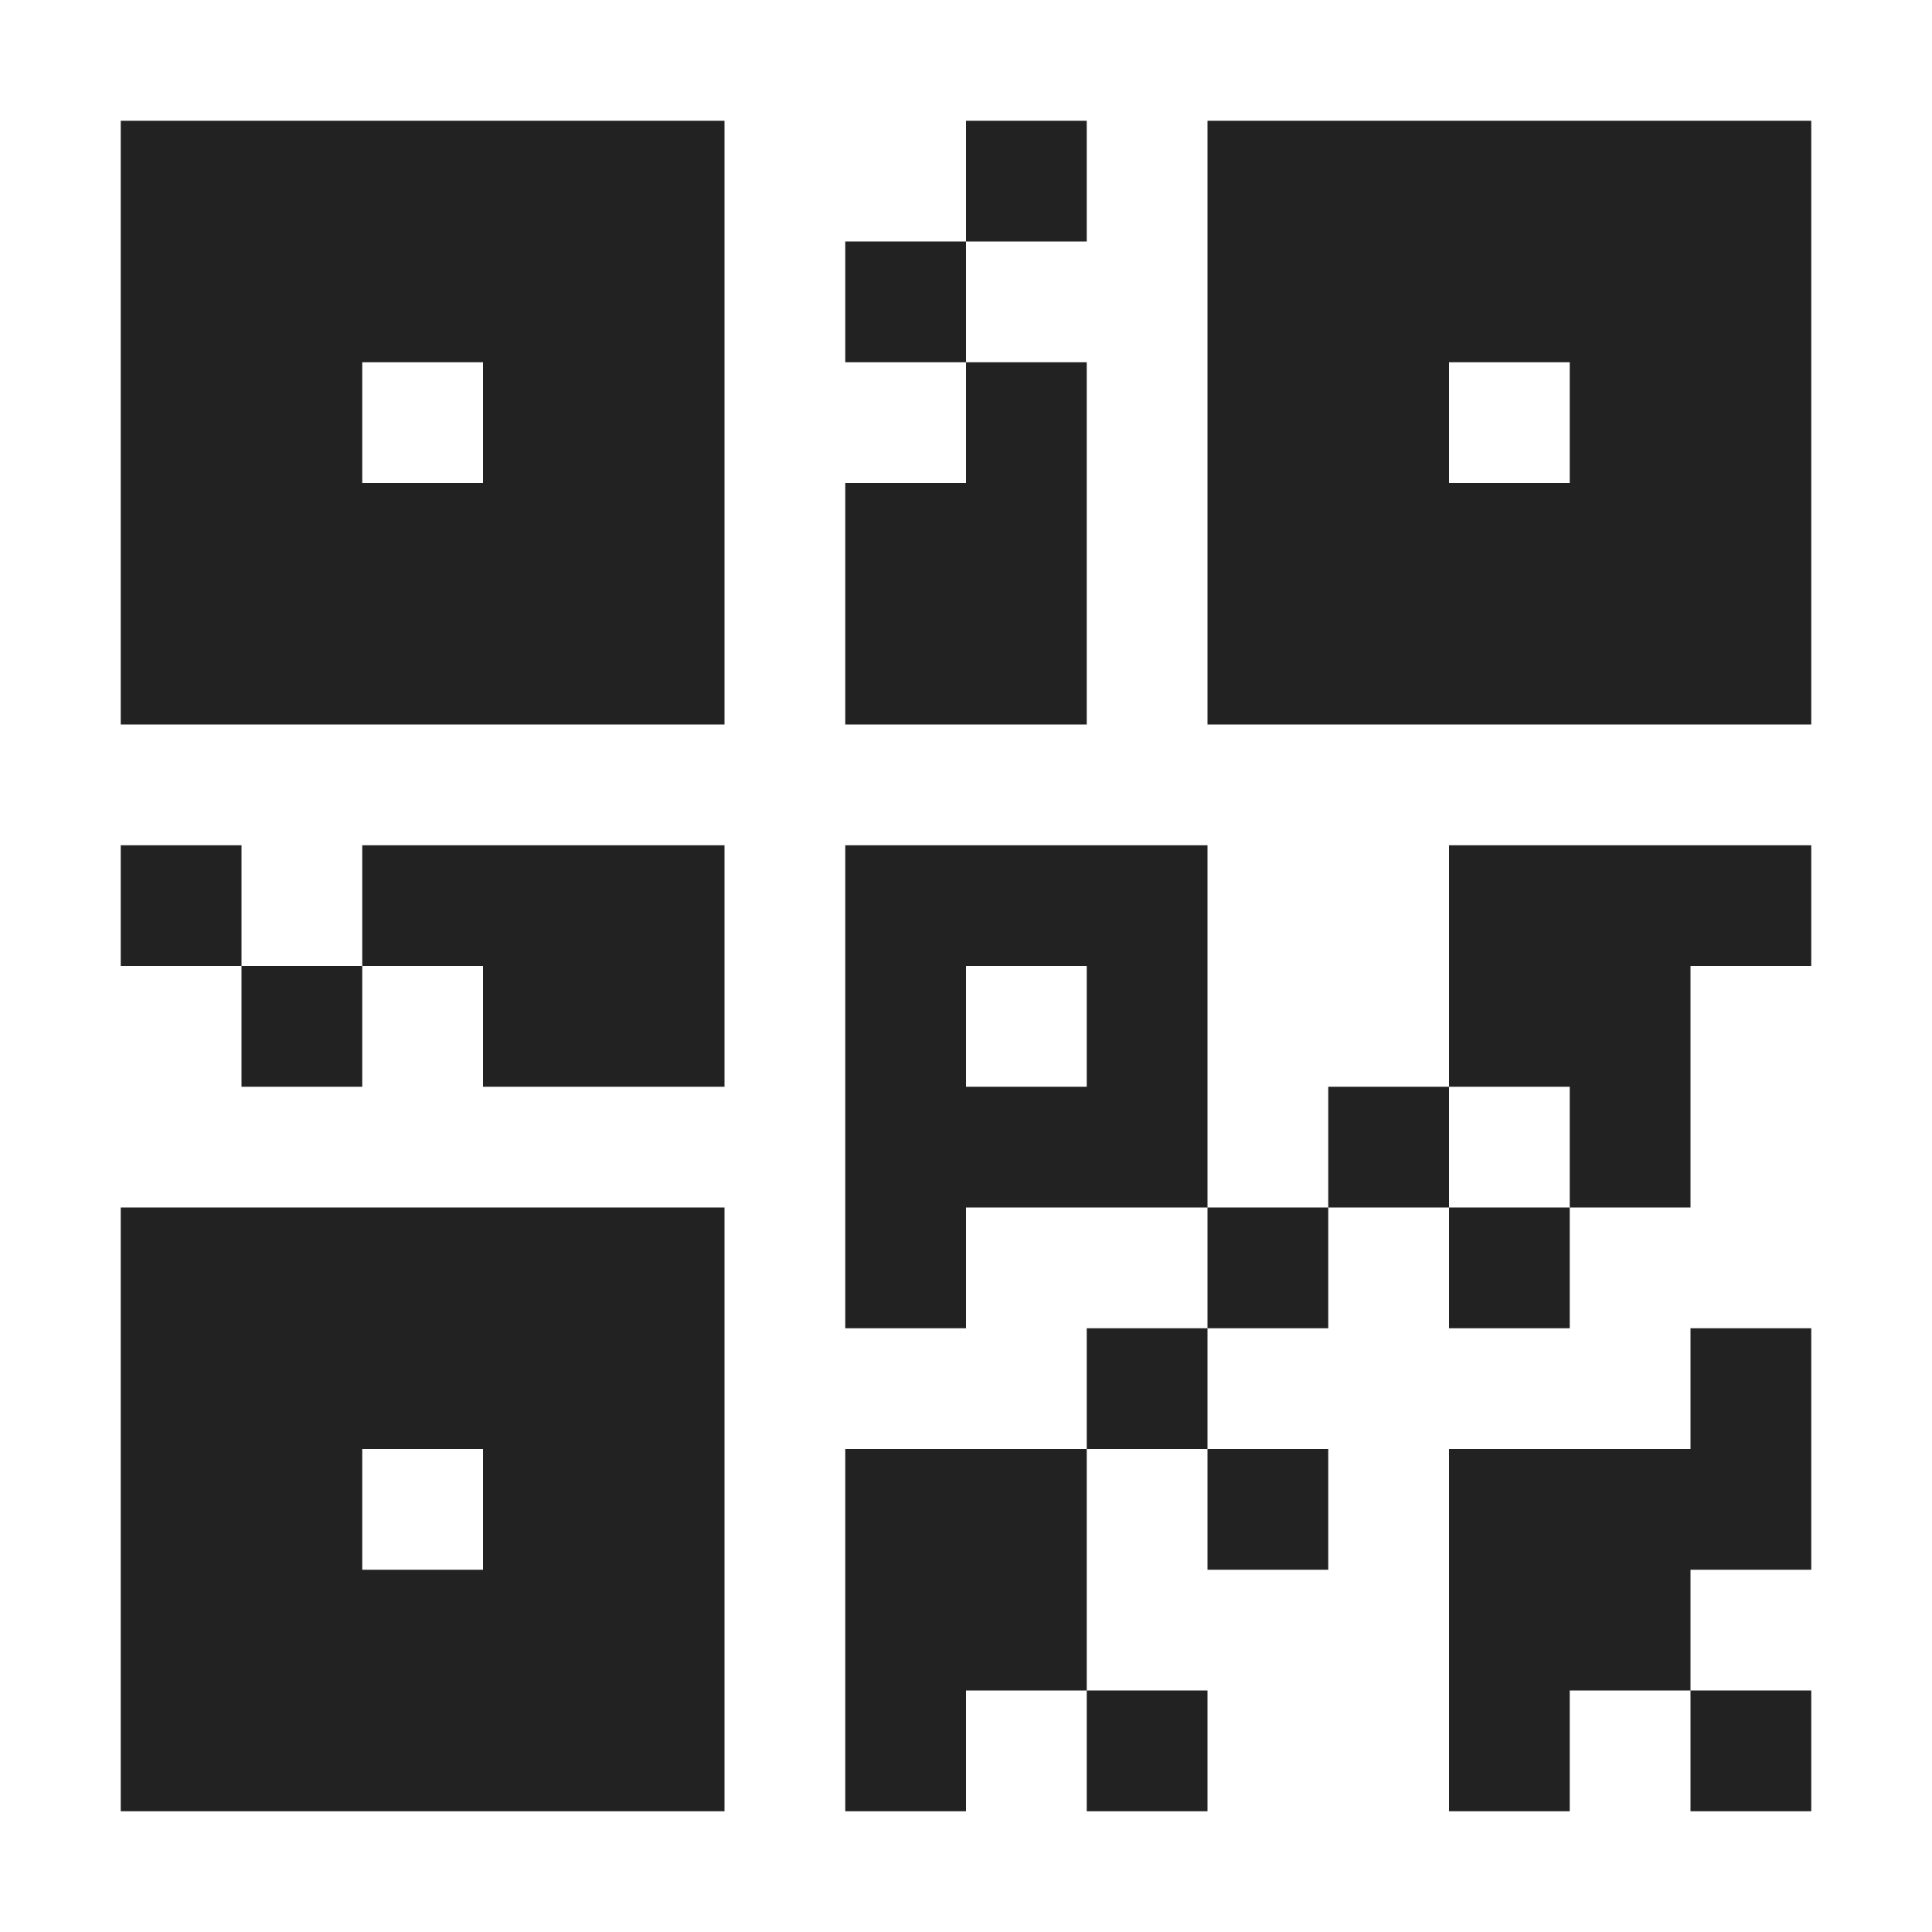
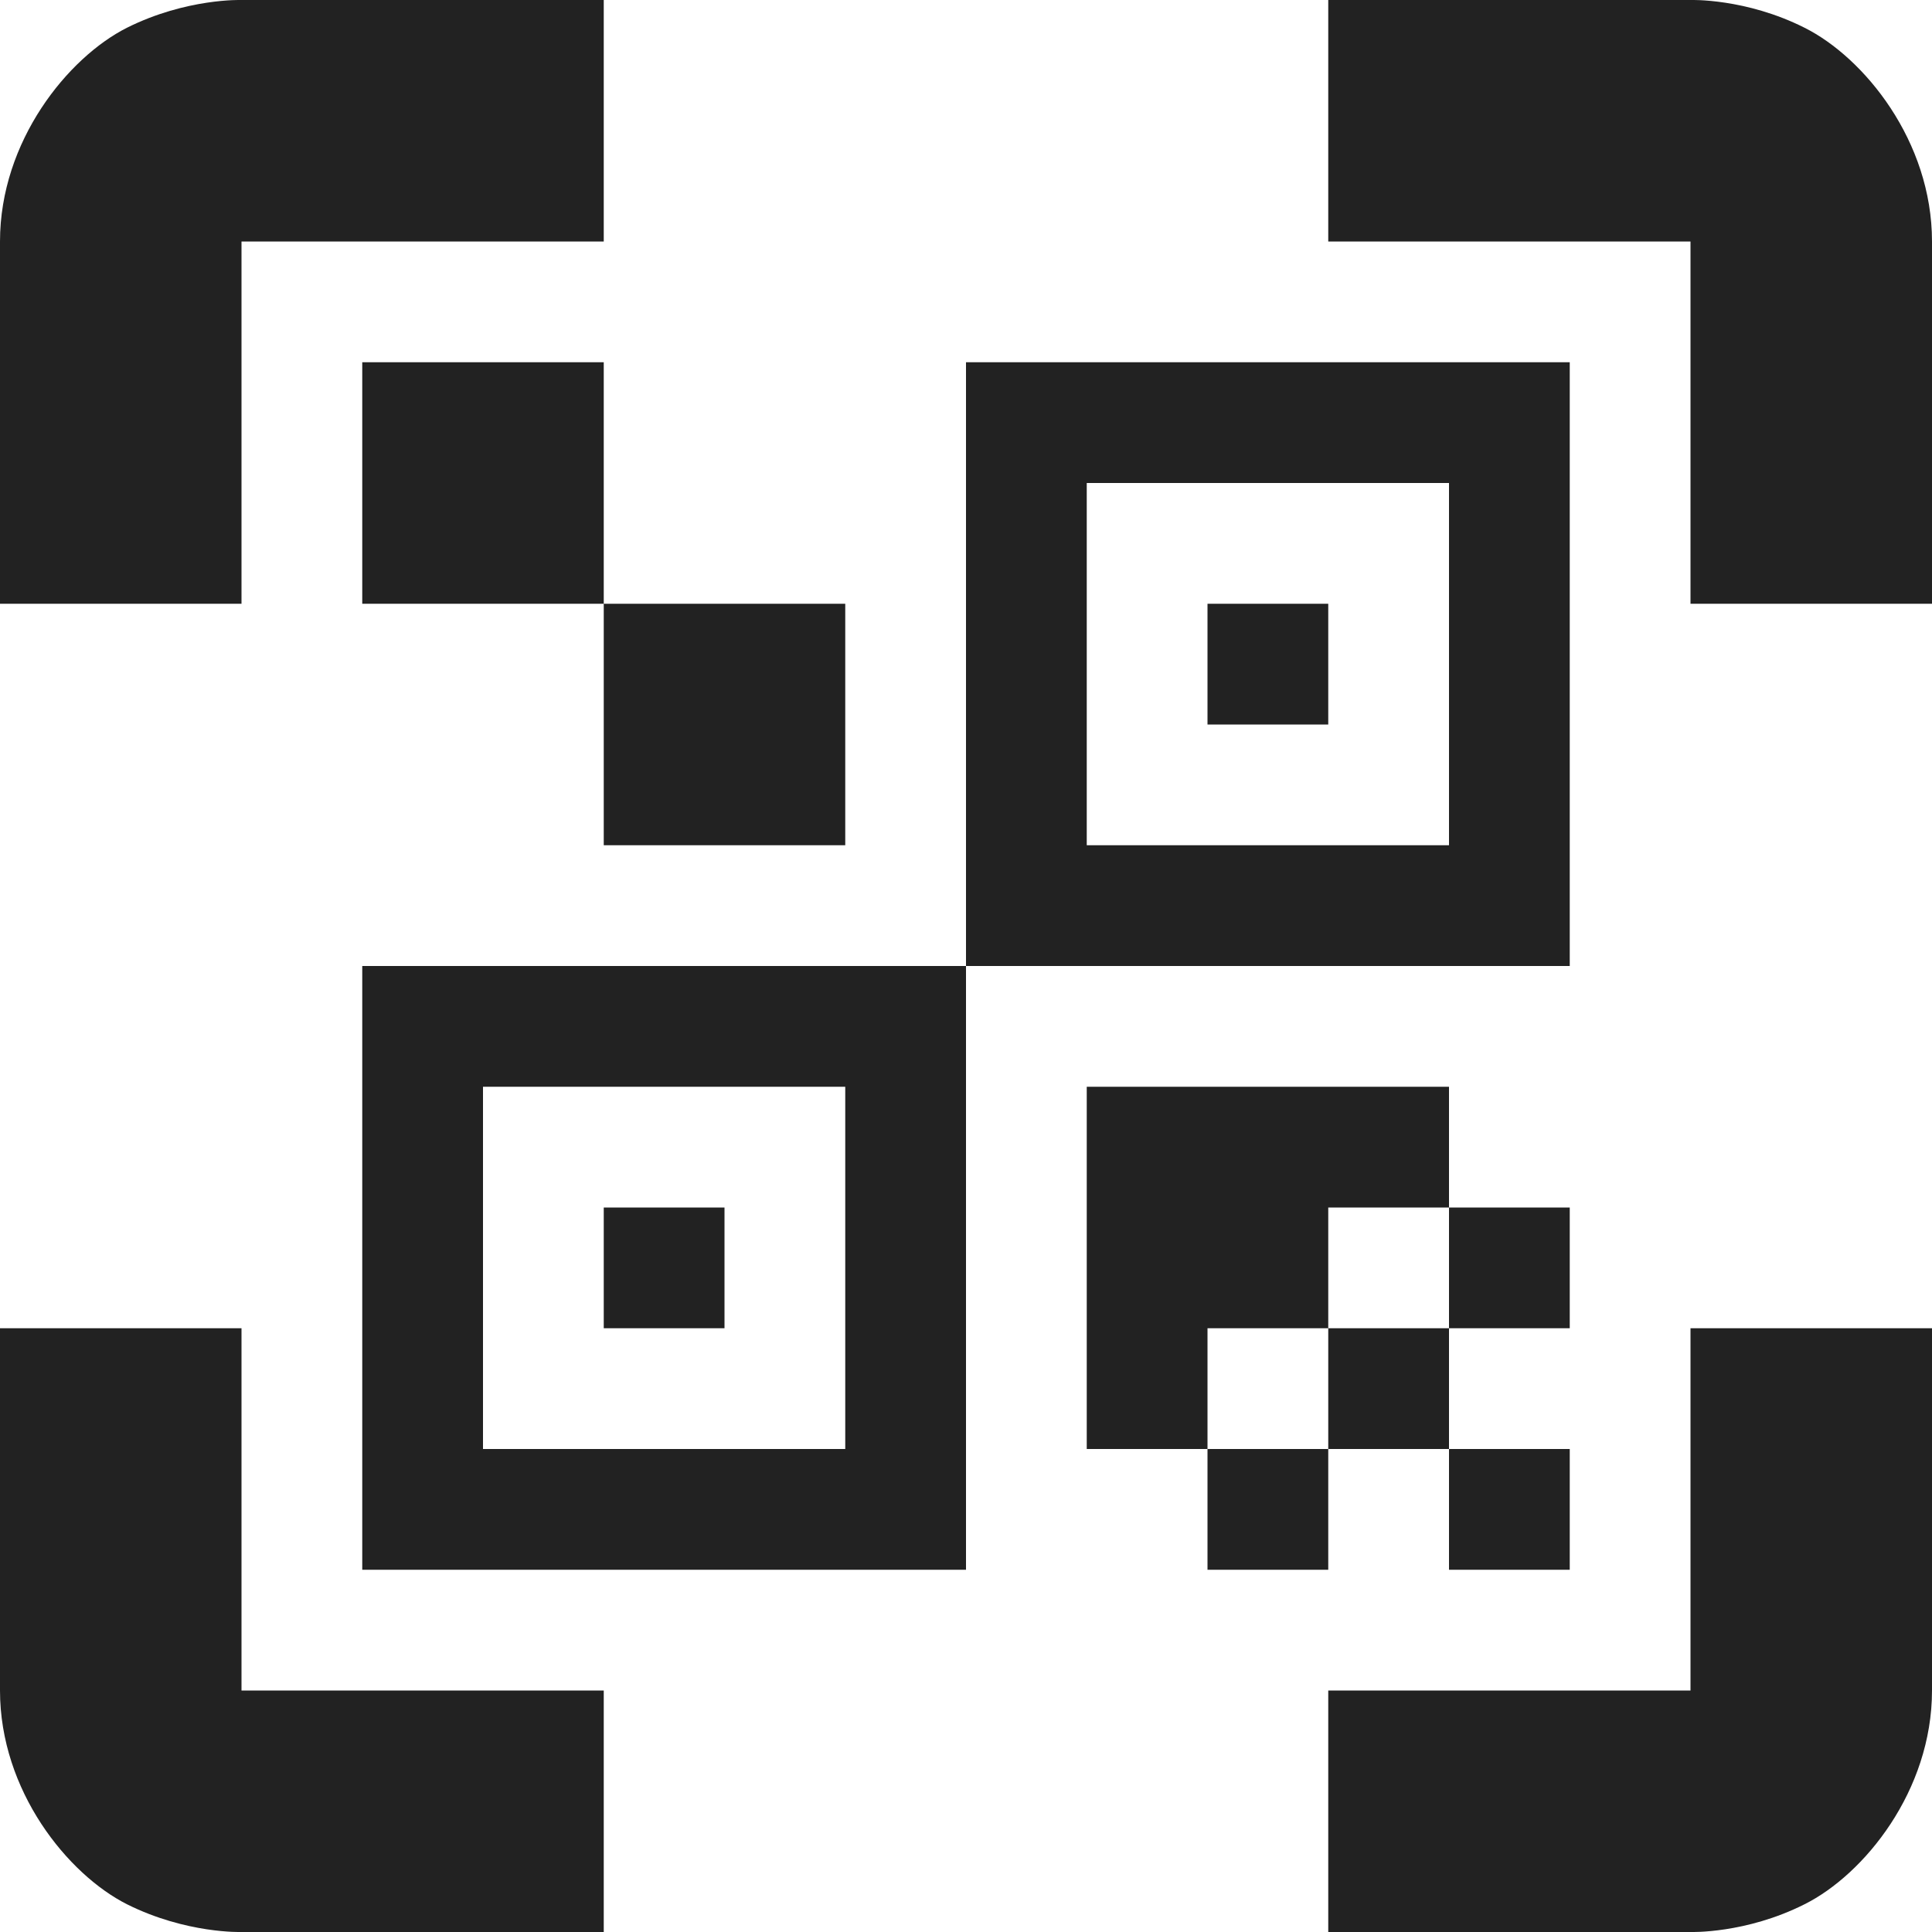
<svg xmlns="http://www.w3.org/2000/svg" height="16px" viewBox="0 0 16 16" width="16px">
-   <path d="m 1 1 v 5 h 5 v -5 z m 7 0 v 1 h 1 v -1 z m 0 1 h -1 v 1 h 1 z m 0 1 v 1 h -1 v 2 h 2 v -3 z m 2 -2 v 5 h 5 v -5 z m -7 2 h 1 v 1 h -1 z m 9 0 h 1 v 1 h -1 z m -11 4 v 1 h 1 v -1 z m 1 1 v 1 h 1 v -1 z m 1 0 h 1 v 1 h 2 v -2 h -3 z m 4 -1 v 4 h 1 v -1 h 2 v -3 z m 3 3 v 1 h 1 v -1 z m 1 0 h 1 v -1 h -1 z m 1 -1 h 1 v 1 h 1 v -2 h 1 v -1 h -3 z m 1 1 h -1 v 1 h 1 z m -3 1 h -1 v 1 h 1 z m 0 1 v 1 h 1 v -1 z m -1 0 h -2 v 3 h 1 v -1 h 1 z m 0 2 v 1 h 1 v -1 z m -1 -6 h 1 v 1 h -1 z m -7 2 v 5 h 5 v -5 z m 13 1 v 1 h -2 v 3 h 1 v -1 h 1 v -1 h 1 v -2 z m 0 3 v 1 h 1 v -1 z m -11 -2 h 1 v 1 h -1 z m 0 0" fill="#222222" />
+   <path d="m 2 0 s -0.457 -0.016 -0.949 0.23 c -0.488 0.246 -1.051 0.938 -1.051 1.77 v 3 h 2 v -3 h 3 v -2 z m 9 0 v 2 h 3 v 3 h 2 v -3 c 0 -0.832 -0.562 -1.523 -1.055 -1.77 c -0.488 -0.246 -0.945 -0.23 -0.945 -0.23 z m -8 3 v 2 h 2 v -2 z m 2 2 v 2 h 2 v -2 z m 3 -2 v 5 h 5 v -5 z m 0 5 h -5 v 5 h 5 z m 1 -4 h 3 v 3 h -3 z m 1 1 v 1 h 1 v -1 z m -6 4 h 3 v 3 h -3 z m 5 0 v 3 h 1 v -1 h 1 v -1 h 1 v -1 z m 3 1 v 1 h 1 v -1 z m 0 1 h -1 v 1 h 1 z m 0 1 v 1 h 1 v -1 z m -1 0 h -1 v 1 h 1 z m -6 -2 v 1 h 1 v -1 z m -5 1 v 3 c 0 0.832 0.562 1.523 1.051 1.77 c 0.492 0.246 0.949 0.23 0.949 0.23 h 3 v -2 h -3 v -3 z m 14 0 v 3 h -3 v 2 h 3 s 0.457 0.016 0.945 -0.23 c 0.492 -0.246 1.055 -0.938 1.055 -1.77 v -3 z m 0 0" fill="#222222" />
</svg>
